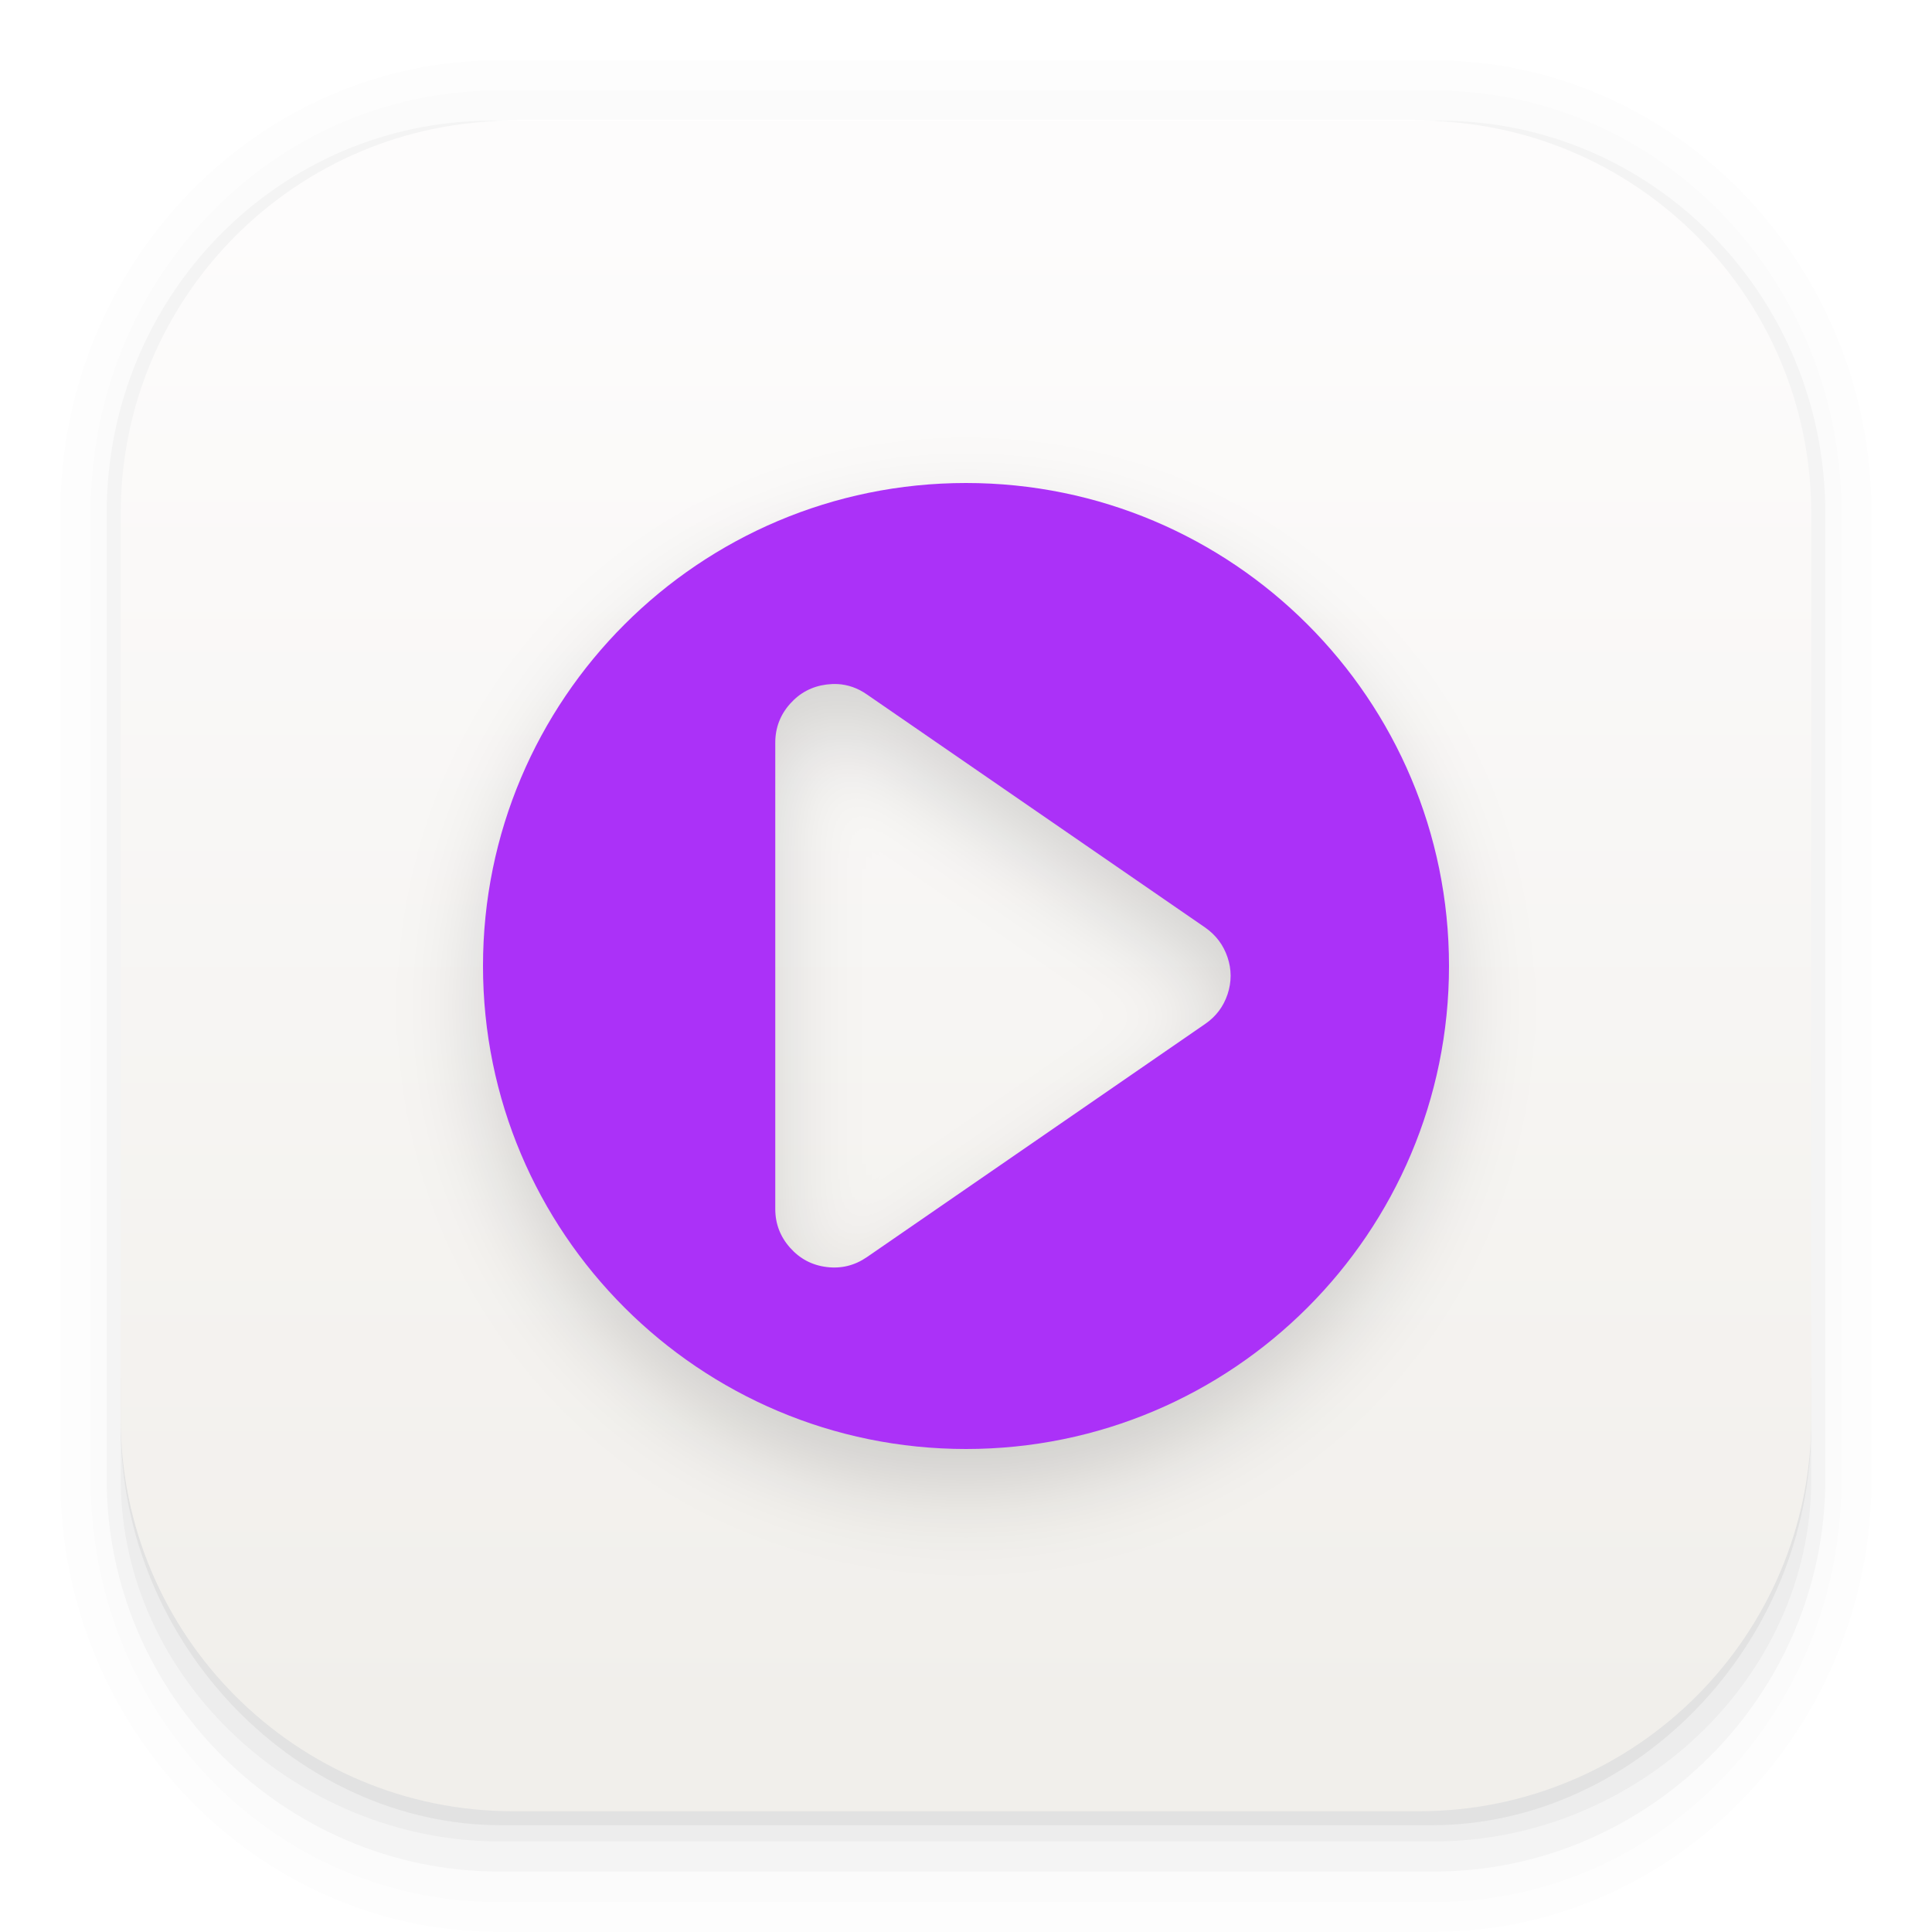
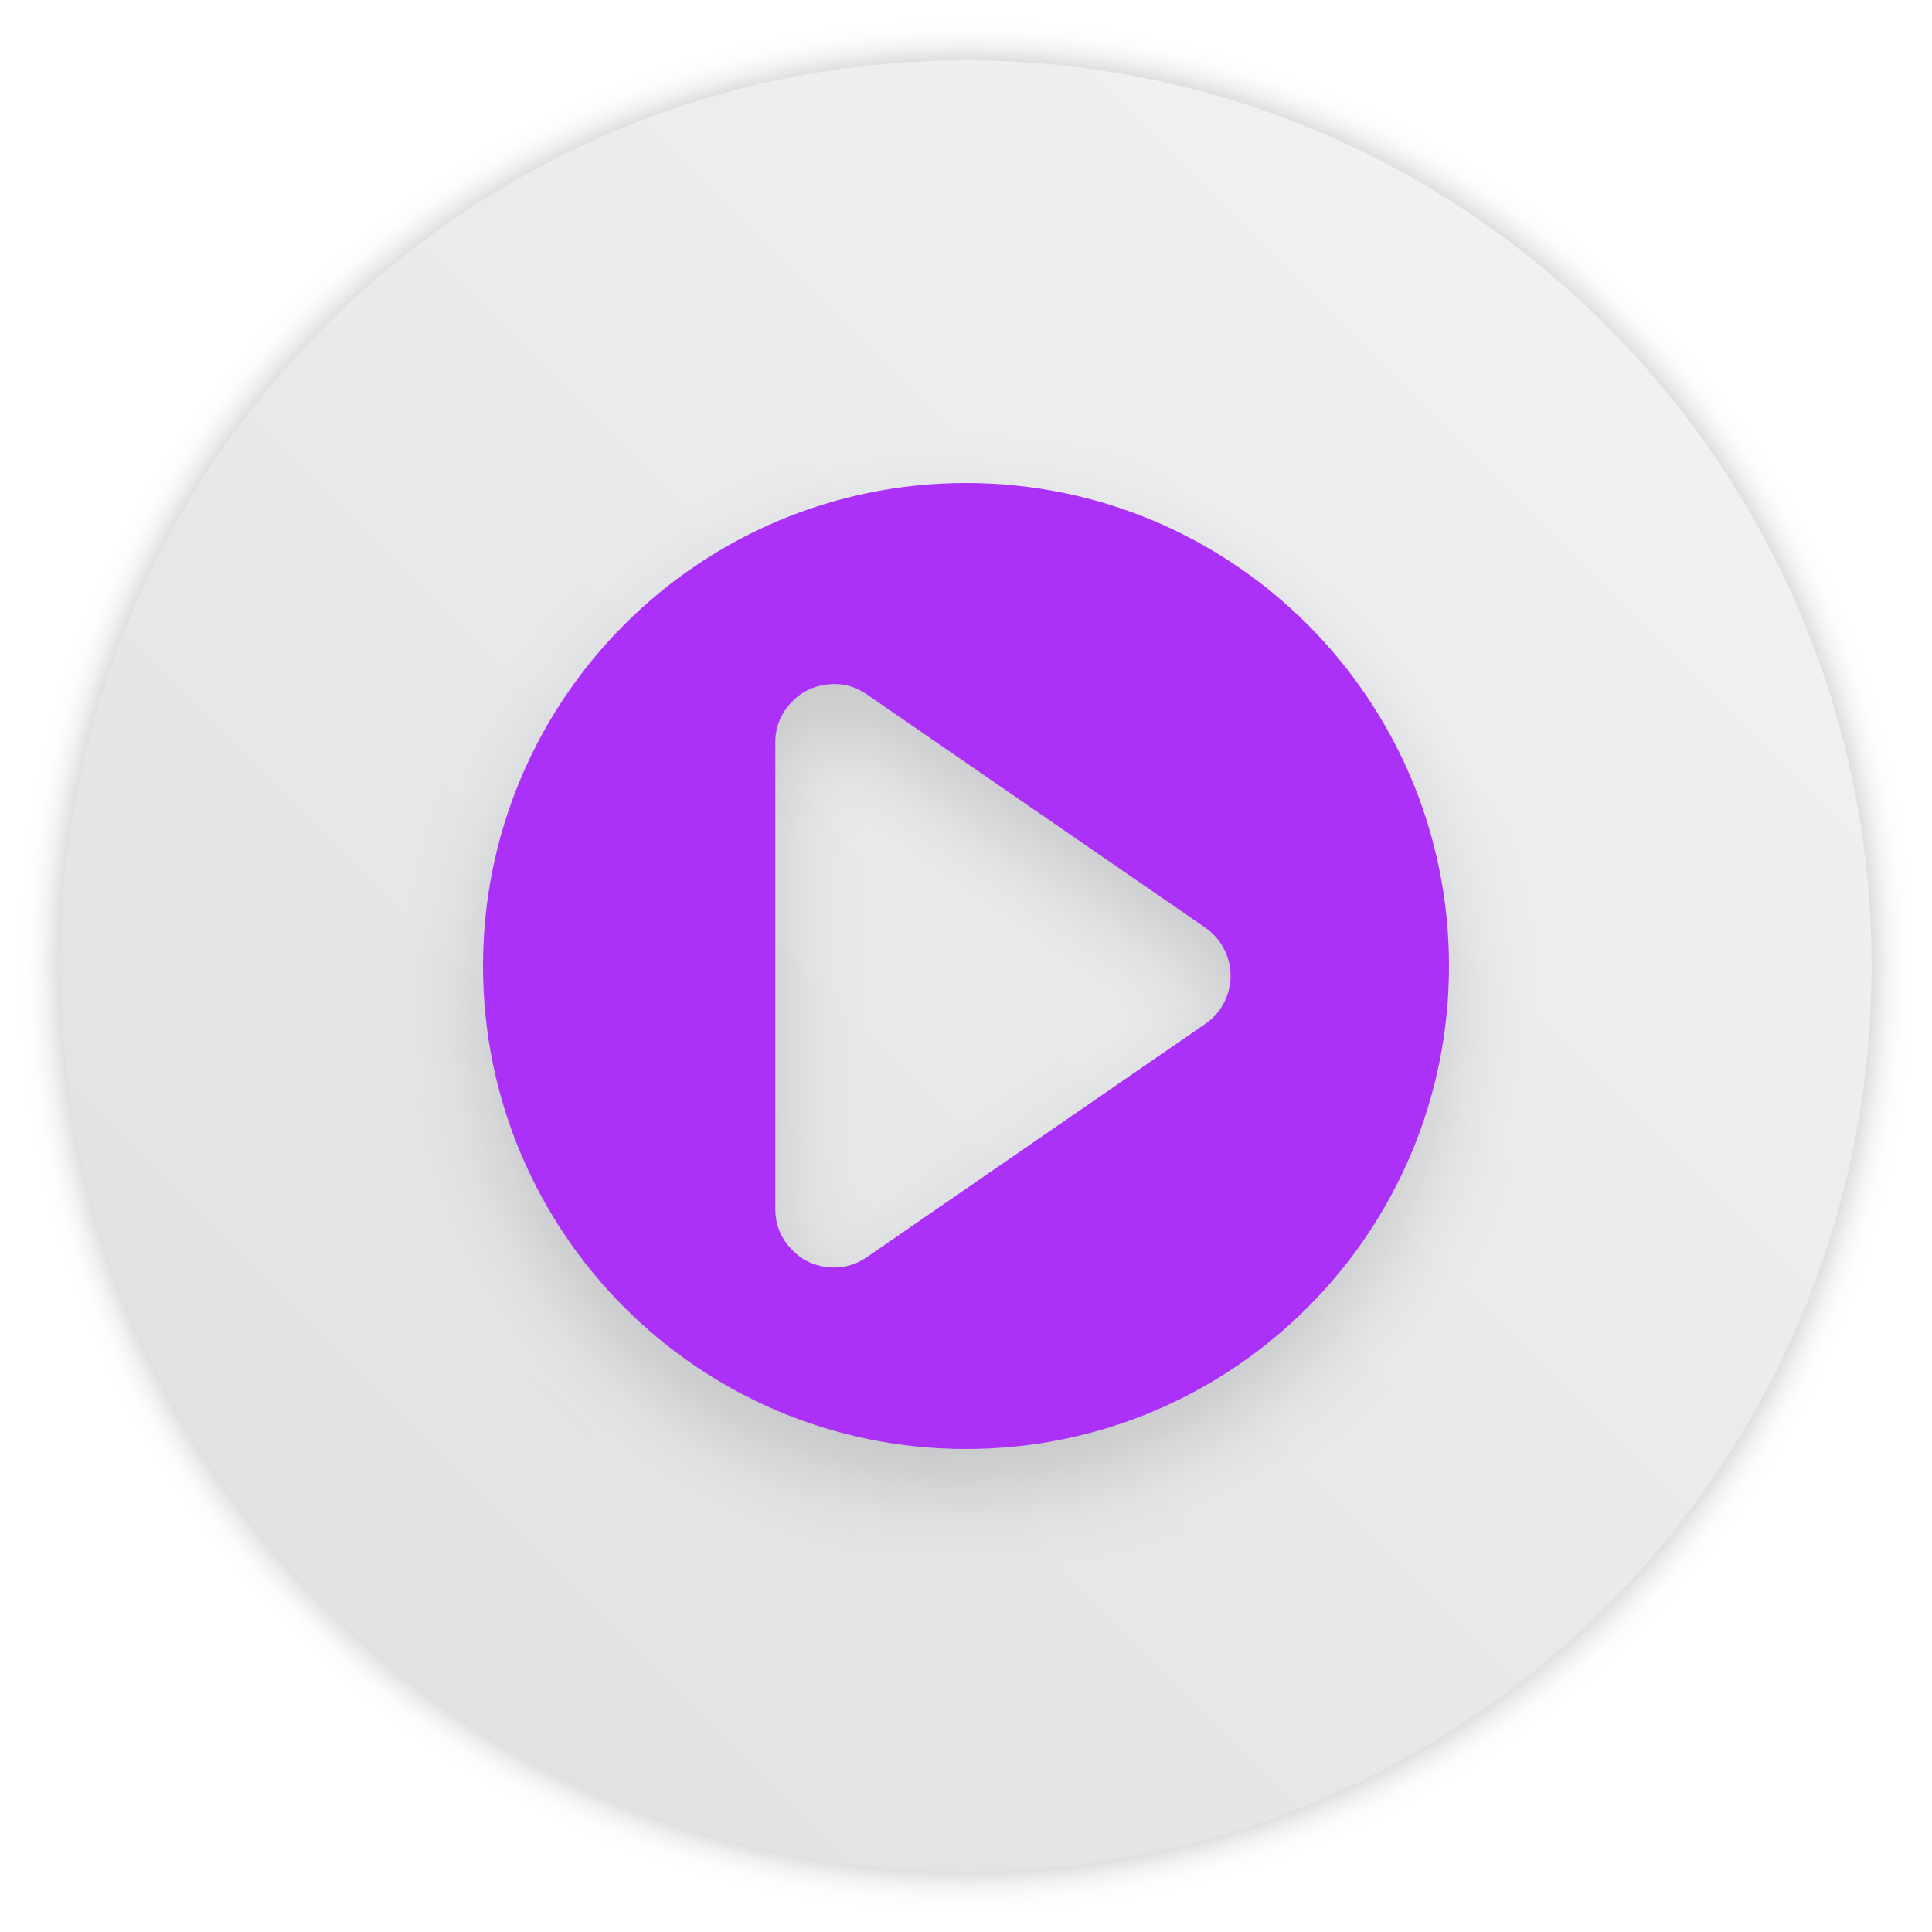
- <svg xmlns="http://www.w3.org/2000/svg" id="Calculator" width="64" height="64" enable-background="new 0 0 1024 1024" image-rendering="optimizeSpeed" version="1.1" viewBox="0 0 64 64">
-   <defs>
-     <linearGradient id="linearGradient862-3" x1="7.937" x2="7.937" y1="15.081" y2="1.852" gradientTransform="matrix(3.7795 0 0 3.7795 .00014309 .031541)" gradientUnits="userSpaceOnUse">
-       <stop stop-color="#f1efeb" offset="0" />
-       <stop stop-color="#fdfcfc" offset="1" />
+ <svg xmlns="http://www.w3.org/2000/svg" xmlns:xlink="http://www.w3.org/1999/xlink" viewBox="0 0 64 64" version="1.1" image-rendering="optimizeSpeed" enable-background="new 0 0 1024 1024" height="64" width="64" id="Calculator">
+   <defs id="defs15">
+     <linearGradient gradientUnits="userSpaceOnUse" gradientTransform="matrix(3.7795,0,0,3.7795,102.5274,0.031541)" y2="1.852" y1="15.081" x2="7.937" x1="7.937" id="linearGradient862-3">
+       <stop id="stop2" offset="0" stop-color="#f1efeb" />
+       <stop id="stop4" offset="1" stop-color="#fdfcfc" />
    </linearGradient>
-     <linearGradient id="linearGradient898" x1="29.969" x2="29.969" y1="18.796" y2="45.449" gradientTransform="matrix(2.1429 0 0 2.1429 -826.35 -1107.5)" gradientUnits="userSpaceOnUse">
-       <stop stop-color="#cf30ac" offset="0" />
-       <stop stop-color="#ab31f8" offset="1" />
+     <linearGradient gradientUnits="userSpaceOnUse" gradientTransform="matrix(2.1429,0,0,2.1429,-723.8227,-1107.5)" y2="45.449" y1="18.796" x2="29.969" x1="29.969" id="linearGradient898">
+       <stop id="stop7" offset="0" stop-color="#cf30ac" />
+       <stop id="stop9" offset="1" stop-color="#ab31f8" />
    </linearGradient>
-     <filter id="filter1022" x="-.108" y="-.108" width="1.216" height="1.216" color-interpolation-filters="sRGB">
-       <feGaussianBlur stdDeviation="1.44" />
+     <filter color-interpolation-filters="sRGB" height="1.216" width="1.216" y="-.108" x="-.108" id="filter1022">
+       <feGaussianBlur id="feGaussianBlur12" stdDeviation="1.44" />
    </filter>
+     <linearGradient id="linearGradient1057">
+       <stop stop-color="#fff" offset="0" id="stop867" />
+       <stop stop-color="#fff" stop-opacity="0" offset="1" id="stop869" />
+     </linearGradient>
+     <linearGradient id="linearGradient982" x1="34.999" x2="34.999" y1="27.545" y2="52.847" gradientTransform="matrix(1.5625,0,0,1.5625,0.40633,-5.1891)" gradientUnits="userSpaceOnUse">
+       <stop stop-color="#32b4ff" offset="0" id="stop872" />
+       <stop stop-color="#3287ff" offset="1" id="stop874" />
+     </linearGradient>
+     <style type="text/css" id="style877" />
+     <style type="text/css" id="style879" />
+     <linearGradient id="linearGradient1047" x1="21.314" x2="21.314" y1="18.052" y2="43.681" gradientTransform="matrix(1.5625,0,0,1.5625,-9.2253,1.3231)" gradientUnits="userSpaceOnUse">
+       <stop stop-color="#14dc78" offset="0" id="stop881" />
+       <stop stop-color="#14a03c" offset="1" id="stop883" />
+     </linearGradient>
+     <linearGradient id="linearGradient1049" x1="41.729" x2="41.729" y1="12.316" y2="37.368" gradientTransform="matrix(1.5625,0,0,1.5625,-8.1072,-10.908)" gradientUnits="userSpaceOnUse">
+       <stop stop-color="#ff3c64" offset="0" id="stop886" />
+       <stop stop-color="#ff4628" offset="1" id="stop888" />
+     </linearGradient>
+     <linearGradient id="linearGradient1059" x1="34.427" x2="34.427" y1="32.234" y2="39.768" gradientTransform="matrix(1,0,0,1.2271,0.20646,-10.975)" gradientUnits="userSpaceOnUse" xlink:href="#linearGradient1057" />
+     <linearGradient id="linearGradient1063" x1="34.427" x2="34.427" y1="32.234" y2="39.768" gradientTransform="matrix(1,0,0,1.2271,-12.55,-19.793)" gradientUnits="userSpaceOnUse" xlink:href="#linearGradient1057" />
+     <linearGradient id="linearGradient1067" x1="34.427" x2="34.427" y1="32.234" y2="39.768" gradientTransform="matrix(1,0,0,1.2271,5.7554,-25.761)" gradientUnits="userSpaceOnUse" xlink:href="#linearGradient1057" />
+     <filter id="filter11290" x="-.024" y="-.024" width="1.048" height="1.048" color-interpolation-filters="sRGB">
+       <feGaussianBlur stdDeviation="0.159" id="feGaussianBlur894" />
+     </filter>
+     <linearGradient id="linearGradient1005" x1=".739" x2="16.388" y1="16.296" y2=".647" gradientTransform="matrix(3.7796,0,0,3.7796,-0.1319379,0.02458353)" gradientUnits="userSpaceOnUse">
+       <stop stop-color="#dddfe1" offset="0" id="stop897" />
+       <stop stop-color="#f3f4f6" offset="1" id="stop899" />
+     </linearGradient>
+     <linearGradient y2="45.449" x2="29.969" y1="18.796" x1="29.969" gradientTransform="matrix(2.1429,0,0,2.1429,-723.8227,-1107.5)" gradientUnits="userSpaceOnUse" id="linearGradient1004" xlink:href="#linearGradient898" />
  </defs>
-   <g transform="scale(3.7796)" shape-rendering="auto">
-     <path d="m4.369 0.529c-2.114 0-3.84 1.784-3.84 3.968v8.467c0 2.185 1.726 3.968 3.84 3.968h8.194c2.114 0 3.84-1.784 3.84-3.968v-8.467c0-2.185-1.726-3.968-3.84-3.968zm0.257 0.521h7.681c1.844 0 3.329 1.534 3.329 3.44v7.937c0 1.906-1.485 3.44-3.329 3.44h-7.681c-1.844 0-3.329-1.534-3.329-3.44v-7.937c0-1.906 1.485-3.44 3.329-3.44z" color="#000000" color-rendering="auto" dominant-baseline="auto" enable-background="accumulate" image-rendering="auto" opacity=".01" solid-color="#000000" stop-color="#000000" style="font-feature-settings:normal;font-variant-alternates:normal;font-variant-caps:normal;font-variant-east-asian:normal;font-variant-ligatures:normal;font-variant-numeric:normal;font-variant-position:normal;font-variation-settings:normal;inline-size:0;isolation:auto;mix-blend-mode:normal;shape-margin:0;shape-padding:0;text-decoration-color:#000000;text-decoration-line:none;text-decoration-style:solid;text-indent:0;text-orientation:mixed;text-transform:none;white-space:normal" />
-     <path d="m4.359 0.794c-1.967 0-3.564 1.653-3.564 3.688v8.5c0 2.035 1.597 3.688 3.564 3.688h8.216c1.967 0 3.564-1.653 3.564-3.688v-8.5c0-2.035-1.598-3.688-3.564-3.688zm0.272 0.256h7.672c1.842 0 3.325 1.534 3.325 3.44v7.937c0 1.906-1.483 3.44-3.325 3.44h-7.672c-1.842 0-3.325-1.534-3.325-3.44v-7.937c0-1.906 1.483-3.44 3.325-3.44z" color="#000000" color-rendering="auto" dominant-baseline="auto" enable-background="accumulate" image-rendering="auto" opacity=".01" solid-color="#000000" stop-color="#000000" style="font-feature-settings:normal;font-variant-alternates:normal;font-variant-caps:normal;font-variant-east-asian:normal;font-variant-ligatures:normal;font-variant-numeric:normal;font-variant-position:normal;font-variation-settings:normal;inline-size:0;isolation:auto;mix-blend-mode:normal;shape-margin:0;shape-padding:0;text-decoration-color:#000000;text-decoration-line:none;text-decoration-style:solid;text-indent:0;text-orientation:mixed;text-transform:none;white-space:normal" />
-     <g>
-       <path d="m4.31 1.058c-1.866 0-3.375 1.538-3.375 3.439v8.467c0 1.901 1.57 3.439 3.436 3.439h8.2c1.866 0 3.427-1.538 3.427-3.439v-8.467c0-1.901-1.51-3.439-3.376-3.439h-0.097c1.794 0.087 3.214 1.582 3.214 3.432v7.937c0 1.906-1.506 3.44-3.377 3.44h-7.79c-1.871 0-3.377-1.534-3.377-3.44v-7.937c0-1.85 1.42-3.345 3.214-3.432z" color="#000000" color-rendering="auto" dominant-baseline="auto" enable-background="accumulate" image-rendering="auto" opacity=".03" solid-color="#000000" stop-color="#000000" style="font-feature-settings:normal;font-variant-alternates:normal;font-variant-caps:normal;font-variant-east-asian:normal;font-variant-ligatures:normal;font-variant-numeric:normal;font-variant-position:normal;font-variation-settings:normal;inline-size:0;isolation:auto;mix-blend-mode:normal;shape-margin:0;shape-padding:0;text-decoration-color:#000000;text-decoration-line:none;text-decoration-style:solid;text-indent:0;text-orientation:mixed;text-transform:none;white-space:normal" />
-       <path transform="scale(.26458)" d="m4 46.969v2.031c0 6.648 5.896 12 12.544 12h30.961c6.648 0 12.495-5.352 12.495-12v-1.992c-0.021 7.185-5.81 12.963-13 12.963h-29.998c-7.203 0-13.002-5.799-13.002-13.002z" color="#000000" color-rendering="auto" dominant-baseline="auto" enable-background="accumulate" image-rendering="auto" opacity=".03" solid-color="#000000" stop-color="#000000" style="font-feature-settings:normal;font-variant-alternates:normal;font-variant-caps:normal;font-variant-east-asian:normal;font-variant-ligatures:normal;font-variant-numeric:normal;font-variant-position:normal;font-variation-settings:normal;inline-size:0;isolation:auto;mix-blend-mode:normal;shape-margin:0;shape-padding:0;text-decoration-color:#000000;text-decoration-line:none;text-decoration-style:solid;text-indent:0;text-orientation:mixed;text-transform:none;white-space:normal" />
-       <path d="m1.058 11.906v0.592c0 1.939 1.573 3.499 3.332 3.499h8.16c1.759 0 3.324-1.561 3.324-3.499v-0.581c-0.006 2.095-1.537 3.78-3.439 3.78h-7.937c-1.906 0-3.44-1.691-3.44-3.792z" color="#000000" color-rendering="auto" dominant-baseline="auto" enable-background="accumulate" image-rendering="auto" opacity=".05" solid-color="#000000" stop-color="#000000" style="font-feature-settings:normal;font-variant-alternates:normal;font-variant-caps:normal;font-variant-east-asian:normal;font-variant-ligatures:normal;font-variant-numeric:normal;font-variant-position:normal;font-variation-settings:normal;inline-size:0;isolation:auto;mix-blend-mode:normal;shape-margin:0;shape-padding:0;text-decoration-color:#000000;text-decoration-line:none;text-decoration-style:solid;text-indent:0;text-orientation:mixed;text-transform:none;white-space:normal" />
-     </g>
+   <circle id="circle904" stroke-width="0.14" opacity="0.25" filter="url(#filter11290)" r="7.938" cy="8.46" cx="8.494" transform="matrix(3.7796,0,0,3.7796,-0.102788,0.02458453)" />
+   <path id="path906" stroke-width="0.117" fill="url(#linearGradient1005)" d="m 62,32 c 0,3.596 -0.633,7.045 -1.794,10.24 -0.807,2.221 -1.869,4.321 -3.152,6.264 -0.538,0.817 -1.115,1.605 -1.729,2.363 -1.964,2.426 -4.298,4.538 -6.919,6.253 -0.965,0.632 -1.968,1.21 -3.006,1.728 -4.032,2.018 -8.584,3.153 -13.401,3.153 -4.817,0 -9.369,-1.135 -13.401,-3.153 -1.038,-0.518 -2.042,-1.096 -3.007,-1.728 -2.654,-1.738 -5.016,-3.883 -6.996,-6.349 -0.615,-0.764 -1.192,-1.56 -1.729,-2.384 -1.249,-1.91 -2.284,-3.971 -3.075,-6.149 -1.161,-3.195 -1.793,-6.642 -1.793,-10.237 0,-16.569 13.432,-30.001 30.001,-30.001 8.317,0 15.843,3.385 21.277,8.851 1.566,1.575 2.958,3.323 4.144,5.214 1.121,1.78 2.057,3.688 2.786,5.695 1.161,3.196 1.794,6.644 1.794,10.24 z" style="fill:url(#linearGradient1005)" />
+   <circle id="circle908" fill="#5e4aa6" r="0" cy="-1241.6" cx="-1248.7" />
+   <circle id="circle910" fill-rule="evenodd" fill="#5e4aa6" r="0" cy="23.855" cx="-149.15" />
+   <g id="g934" stroke-width="0.265" fill="#5e4aa6" transform="matrix(3.7796,0,0,3.7796,-102.92,-38.71998)">
+     <circle id="circle926" r="0" cy="-328.38" cx="-330.35" />
+     <circle id="circle928" r="0" cy="-326.25" cx="-312.11" />
+     <circle id="circle930" r="0" cy="-333.07" cx="-306.02" />
+     <circle id="circle932" r="0" cy="-326.01" cx="-308.84" />
  </g>
-   <rect x="4" y="4" width="56" height="56" rx="13.002" ry="13.002" fill="url(#linearGradient862-3)" stroke-width="3.78" />
-   <path d="m32 17.342a16 16 0 0 0-16 16 16 16 0 0 0 16 16 16 16 0 0 0 16-16 16 16 0 0 0-16-16zm-4.26 6.66c0.348 0.018 0.674 0.133 0.977 0.344l11.213 7.727c0.353 0.249 0.598 0.577 0.734 0.982 0.136 0.405 0.136 0.815 0 1.225-0.136 0.405-0.381 0.734-0.738 0.979l-11.209 7.727c-0.405 0.277-0.846 0.388-1.332 0.328-0.486-0.06-0.888-0.273-1.213-0.639-0.325-0.365-0.49-0.794-0.49-1.283v-15.451c0-0.49 0.165-0.92 0.49-1.285 0.325-0.365 0.727-0.578 1.213-0.639 0.121-0.015 0.239-0.02 0.355-0.014z" filter="url(#filter1022)" opacity=".15" stroke-width="0" />
-   <path d="m32 16a16 16 0 0 0-16 16 16 16 0 0 0 16 16 16 16 0 0 0 16-16 16 16 0 0 0-16-16zm-4.26 6.66c0.348 0.018 0.674 0.133 0.977 0.344l11.213 7.727c0.353 0.249 0.598 0.577 0.734 0.982 0.136 0.405 0.136 0.815 0 1.225-0.136 0.405-0.381 0.734-0.738 0.979l-11.209 7.727c-0.405 0.277-0.846 0.388-1.332 0.328-0.486-0.06-0.888-0.273-1.213-0.639-0.325-0.365-0.49-0.794-0.49-1.283v-15.451c0-0.49 0.165-0.92 0.49-1.285 0.325-0.365 0.727-0.578 1.213-0.639 0.121-0.015 0.239-0.02 0.355-0.014z" fill="url(#linearGradient898)" stroke-width="0" />
+   <g transform="translate(-102.5273)" id="g1002">
+     <path id="path996" stroke-width="0" opacity="0.15" filter="url(#filter1022)" d="m 134.527,17.342 a 16,16 0 0 0 -16,16 16,16 0 0 0 16,16 16,16 0 0 0 16,-16 16,16 0 0 0 -16,-16 z m -4.26,6.66 c 0.348,0.018 0.674,0.133 0.977,0.344 l 11.213,7.727 c 0.353,0.249 0.598,0.577 0.734,0.982 0.136,0.405 0.136,0.815 0,1.225 -0.136,0.405 -0.381,0.734 -0.738,0.979 l -11.209,7.727 c -0.405,0.277 -0.846,0.388 -1.332,0.328 -0.486,-0.06 -0.888,-0.273 -1.213,-0.639 -0.325,-0.365 -0.49,-0.794 -0.49,-1.283 v -15.451 c 0,-0.49 0.165,-0.92 0.49,-1.285 0.325,-0.365 0.727,-0.578 1.213,-0.639 0.121,-0.015 0.239,-0.02 0.355,-0.014 z" />
+     <path style="fill:url(#linearGradient1004)" id="path998" stroke-width="0" fill="url(#linearGradient898)" d="m 134.527,16 a 16,16 0 0 0 -16,16 16,16 0 0 0 16,16 16,16 0 0 0 16,-16 16,16 0 0 0 -16,-16 z m -4.26,6.66 c 0.348,0.018 0.674,0.133 0.977,0.344 l 11.213,7.727 c 0.353,0.249 0.598,0.577 0.734,0.982 0.136,0.405 0.136,0.815 0,1.225 -0.136,0.405 -0.381,0.734 -0.738,0.979 l -11.209,7.727 c -0.405,0.277 -0.846,0.388 -1.332,0.328 -0.486,-0.06 -0.888,-0.273 -1.213,-0.639 -0.325,-0.365 -0.49,-0.794 -0.49,-1.283 v -15.451 c 0,-0.49 0.165,-0.92 0.49,-1.285 0.325,-0.365 0.727,-0.578 1.213,-0.639 0.121,-0.015 0.239,-0.02 0.355,-0.014 z" />
+   </g>
</svg>
